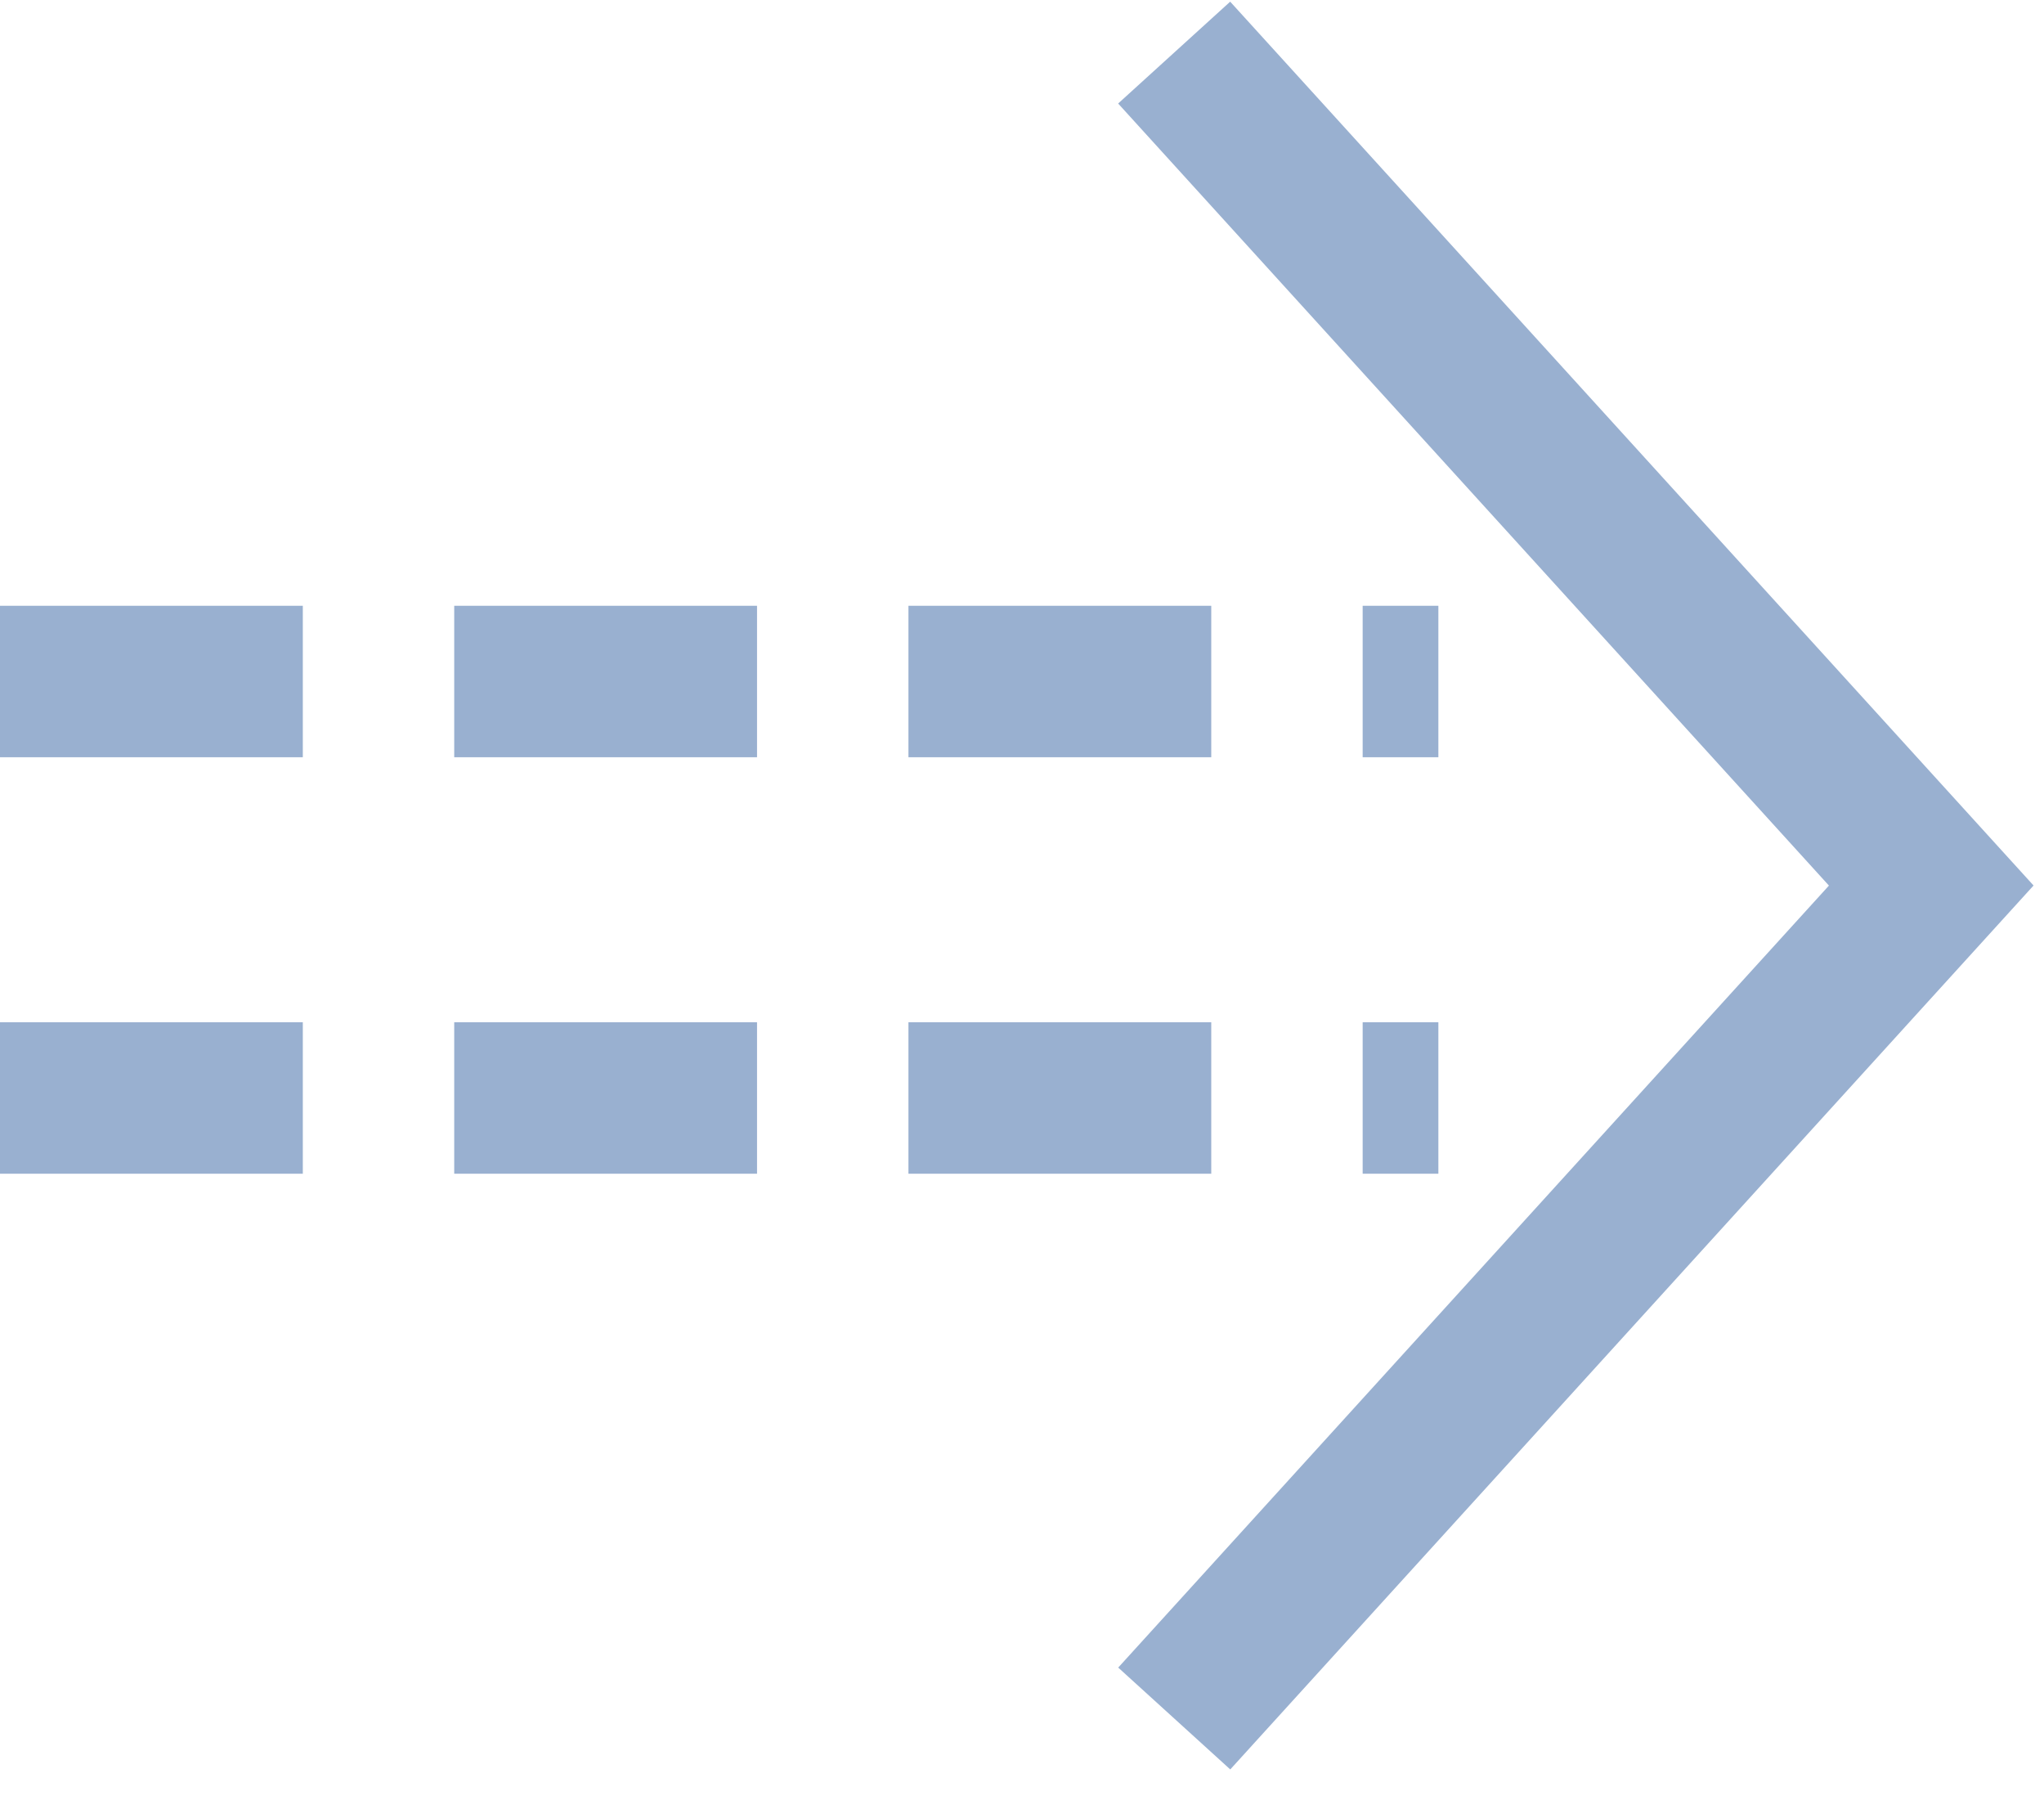
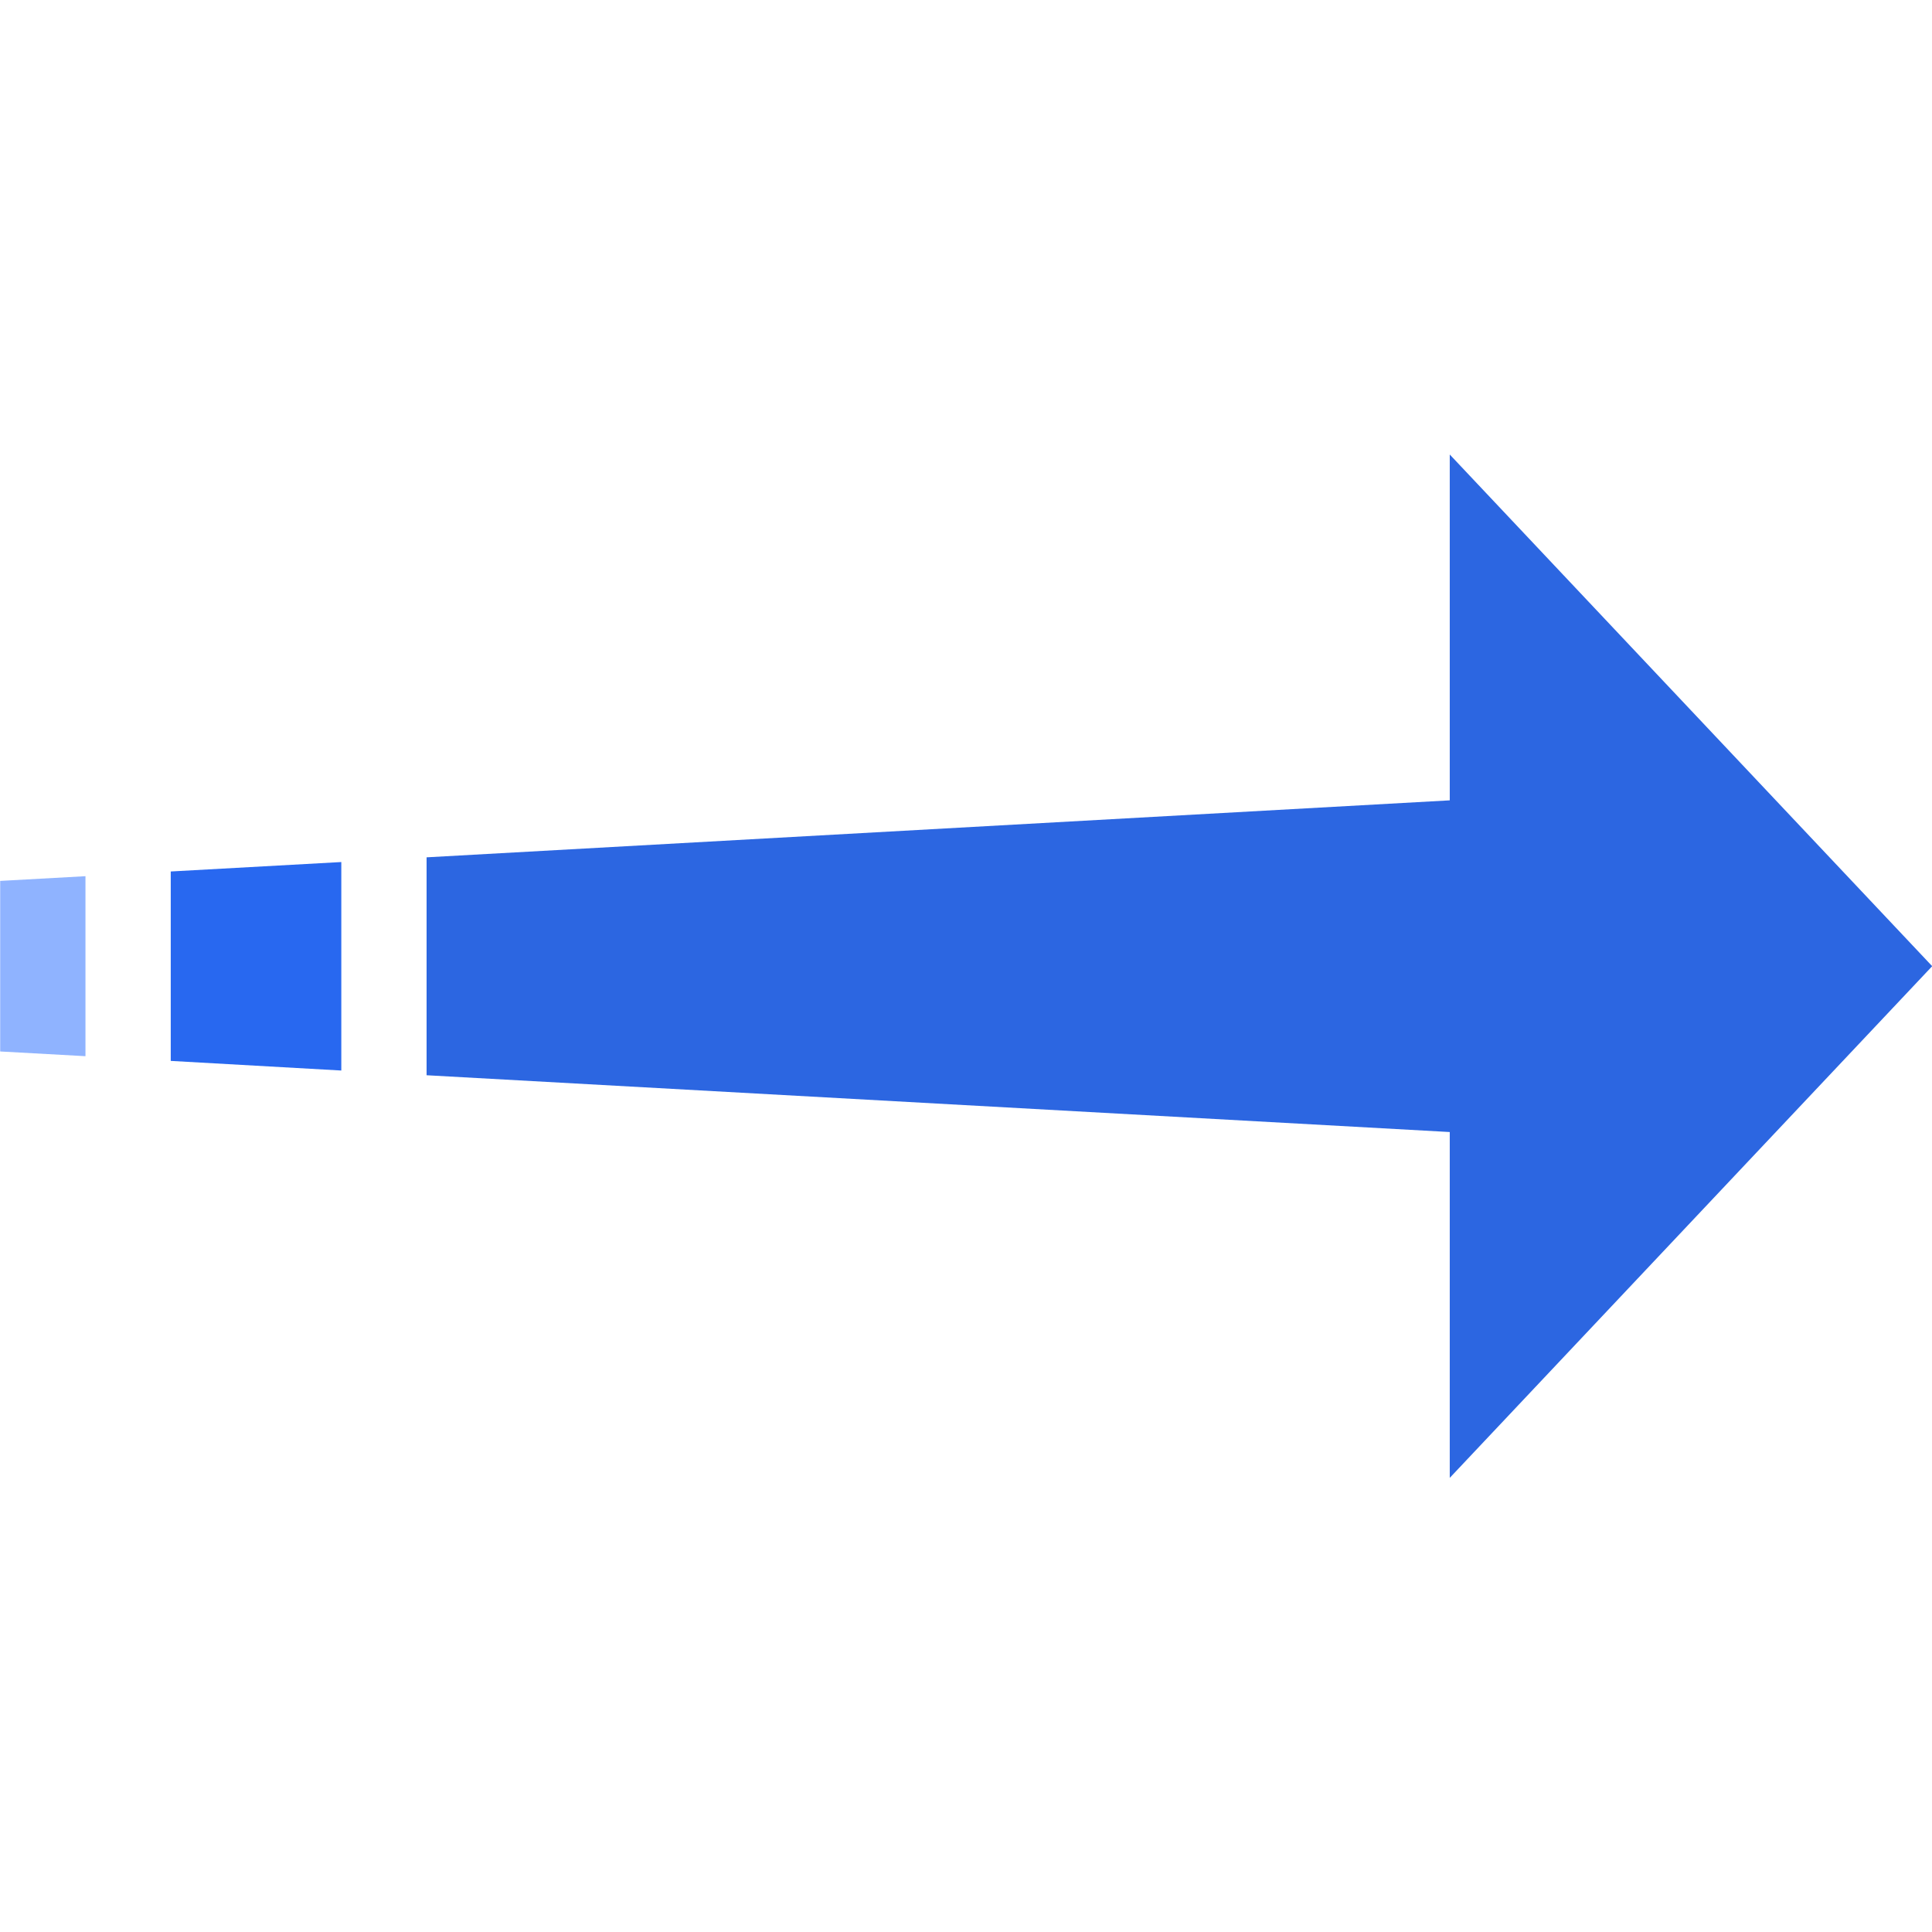
- <svg xmlns="http://www.w3.org/2000/svg" t="1626922313847" class="icon" viewBox="0 0 1152 1024" version="1.1" p-id="724" width="225" height="200" data-spm-anchor-id="a313x.7781069.0.i5">
-   <defs>
-     <style type="text/css">@font-face { font-family: feedback-iconfont; src: url("//at.alicdn.com/t/font_1031158_1uhr8ri0pk5.eot?#iefix") format("embedded-opentype"), url("//at.alicdn.com/t/font_1031158_1uhr8ri0pk5.woff2") format("woff2"), url("//at.alicdn.com/t/font_1031158_1uhr8ri0pk5.woff") format("woff"), url("//at.alicdn.com/t/font_1031158_1uhr8ri0pk5.ttf") format("truetype"), url("//at.alicdn.com/t/font_1031158_1uhr8ri0pk5.svg#iconfont") format("svg"); }
- </style>
-   </defs>
-   <path d="M693.333 0.939l452.779 498.005-452.736 498.048-63.147-57.387 400.555-440.619L630.187 58.325 693.333 0.939zM170.667 576v85.333H0v-85.333h170.667z m256 0v85.333H256v-85.333h170.667z m256 0v85.333h-170.667v-85.333h170.667z m128 0v85.333h-42.667v-85.333h42.667zM170.667 341.333v85.333H0V341.333h170.667z m256 0v85.333H256V341.333h170.667z m256 0v85.333h-170.667V341.333h170.667z m128 0v85.333h-42.667V341.333h42.667z" p-id="725" data-spm-anchor-id="a313x.7781069.0.i0" class="selected" fill="#99B0D0" />
+ <svg xmlns="http://www.w3.org/2000/svg" class="icon" width="200px" height="200.00px" viewBox="0 0 1024 1024" version="1.1">
+   <path d="M45.3 559.8v-95.4L0.1 466.9v90.4z" fill="#8FB3FF" />
+   <path d="M180.9 567.4V456.9l-90.4 5v100.4z" fill="#2868F0" />
+   <path d="M1024.1 512.1L768.4 240.9v183.3l-542.3 30.2v115.5L768.4 600v183.3z" fill="#2C66E1" />
</svg>
